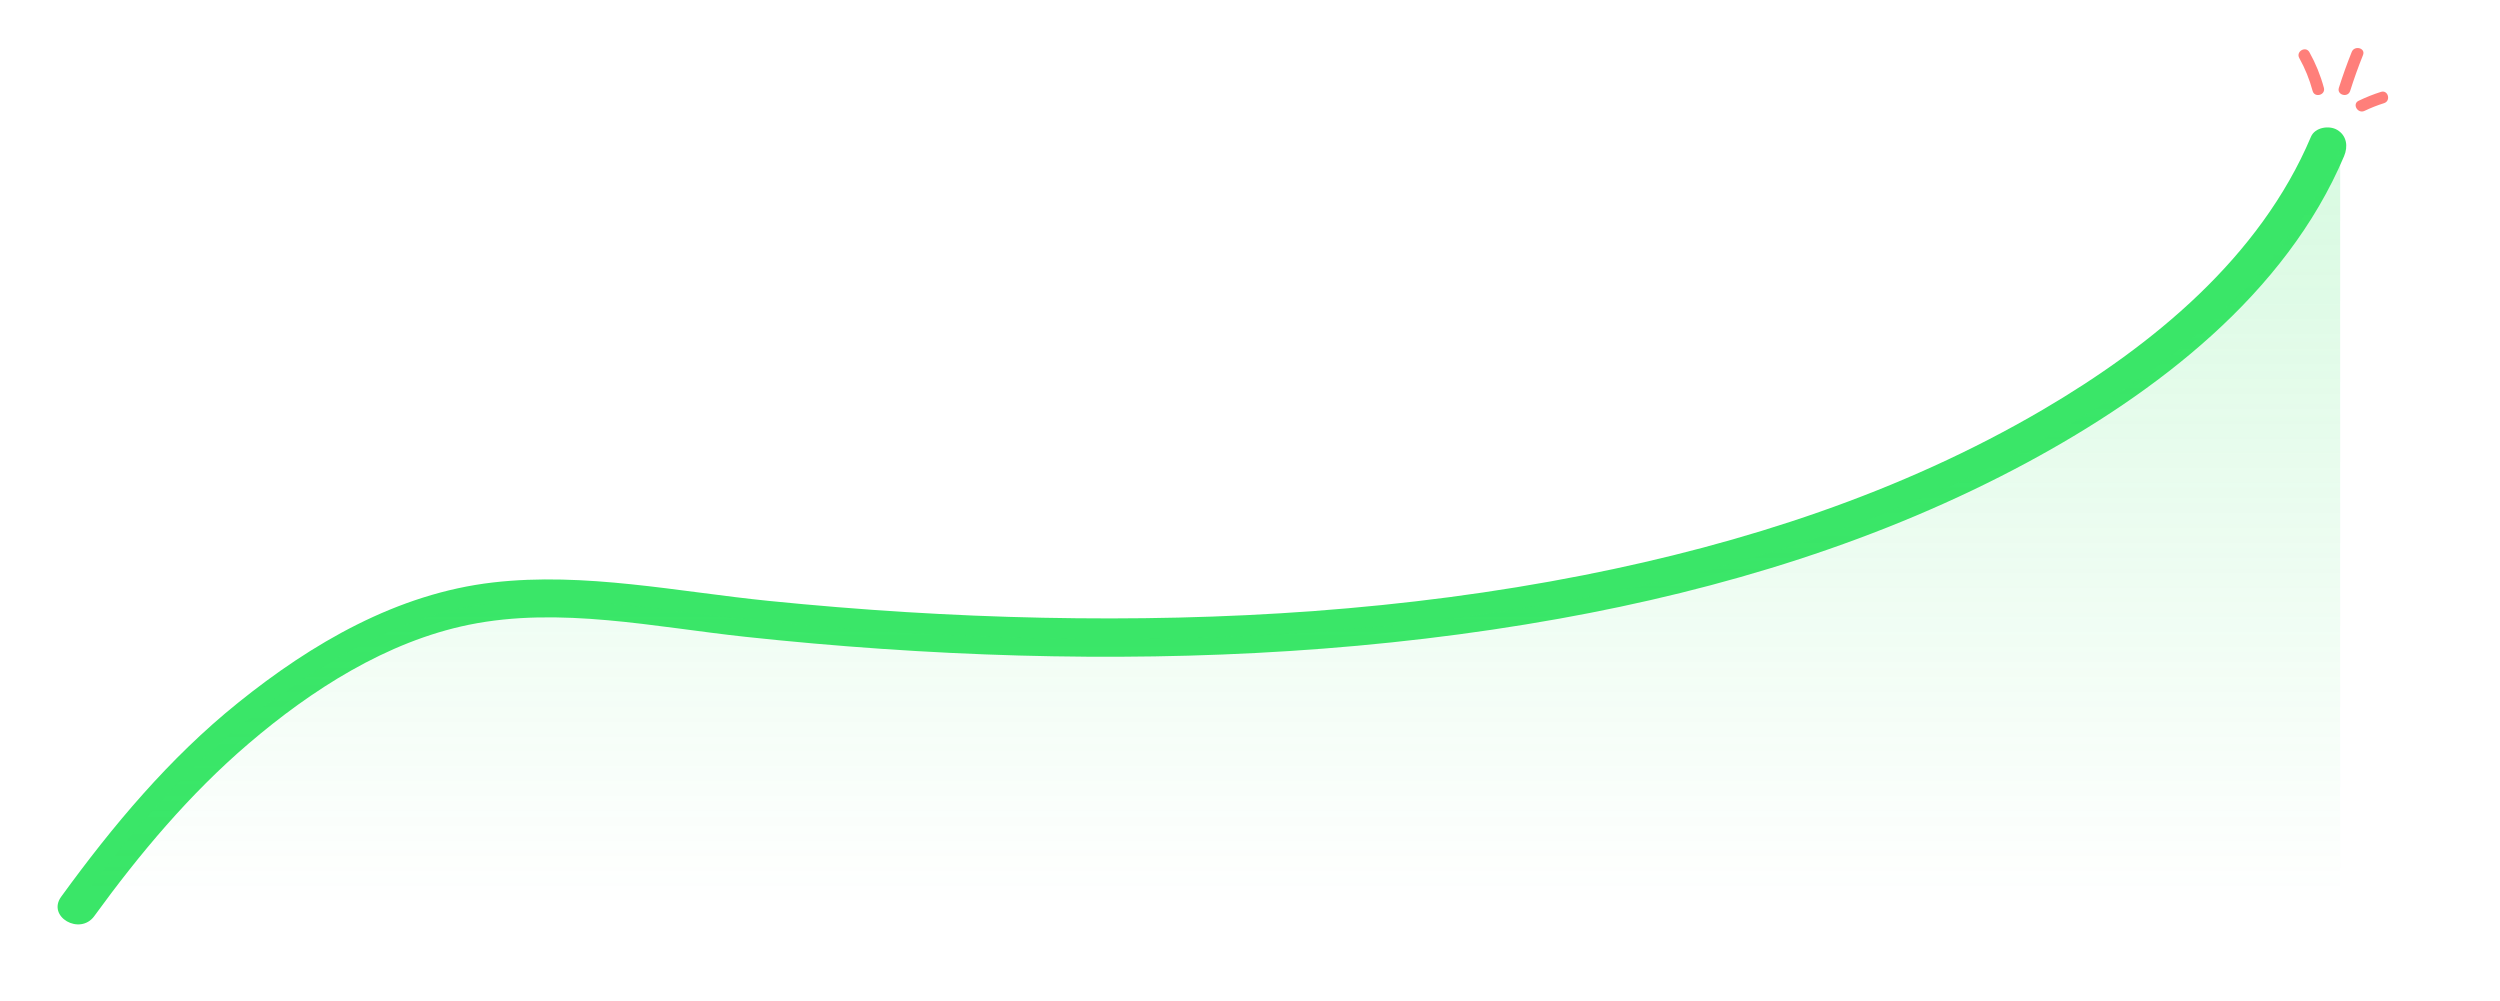
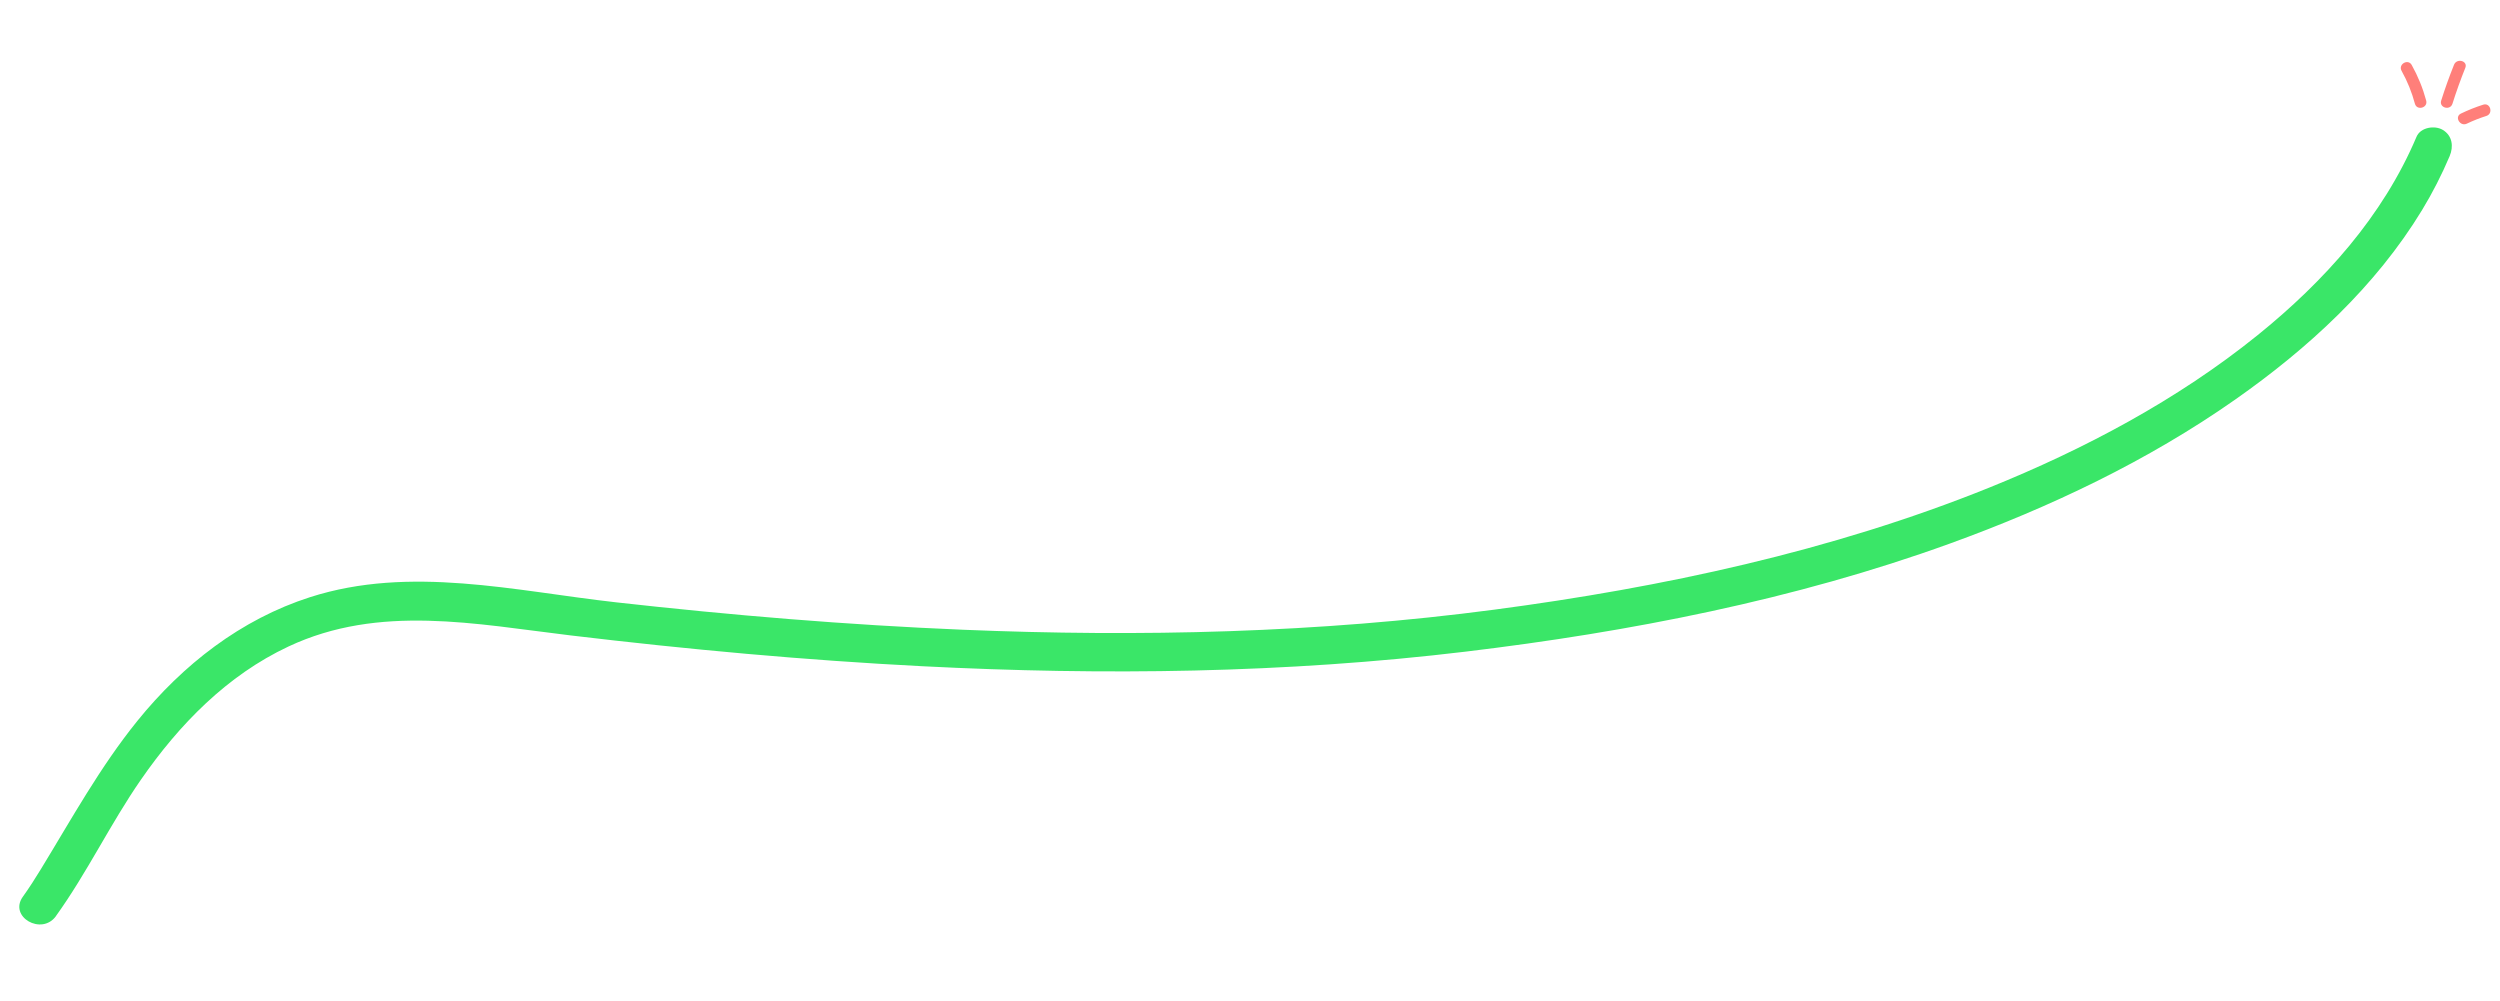
- <svg xmlns="http://www.w3.org/2000/svg" viewBox="0 0 782 313">
-   <linearGradient id="a" gradientUnits="userSpaceOnUse" x1="377.63" x2="377.63" y1="284" y2="46.3">
-     <stop offset="0" stop-color="#3ae668" stop-opacity="0" />
-     <stop offset="1" stop-color="#3ae668" />
-   </linearGradient>
-   <path d="m726.91 27.46a48.8 48.8 0 0 0 -4.53-11.14c-1.15-2.06-4.32-.21-3.16 1.85 1.81 3.25 3.19 6.66 4.16 10.26.61 2.28 4.15 1.31 3.53-.97m8.22.98q1.8-5.685 4.02-11.22c.88-2.19-2.66-3.14-3.53-.97a159 159 0 0 0 -4.02 11.22c-.71 2.25 2.82 3.22 3.53.97m4.5 6.24c1.98-.95 4.01-1.75 6.1-2.41 2.24-.71 1.28-4.25-.97-3.53-2.39.76-4.71 1.69-6.98 2.78-2.13 1.02-.27 4.18 1.85 3.16" fill="#ff7f7a" />
-   <path d="m29.5 286.54c14.22-19.56 29.81-38.15 48.23-53.91 19.71-16.85 43.21-31.95 68.93-37.2 28.38-5.8 58.2.73 86.54 3.77 28.41 3.05 56.94 5.05 85.5 5.85 56.55 1.58 113.4-1.52 169.13-11.54 50.74-9.12 100.85-24.35 146.36-48.89 40.18-21.67 80.76-52.54 99.04-95.78 1.27-3.01.88-6.39-2.15-8.21-2.5-1.5-6.95-.83-8.21 2.15-15.97 37.76-49.47 65.22-84.04 85.47-44.14 25.85-93.54 41.82-143.54 51.68-55.59 10.96-112.52 14.46-169.11 13.3-28.59-.58-57.16-2.4-85.61-5.26s-57.66-9.09-86.34-5.78c-29.99 3.46-56.67 19.03-79.82 37.68-21.46 17.28-39.14 38.42-55.27 60.62-4.55 6.26 5.86 12.25 10.36 6.06z" fill="#3ae668" />
-   <path d="m23.26 284c20.51-28.09 44.48-55.96 80.75-77.37 12.74-7.52 27.37-14.32 44.49-17.17 22.27-3.72 45.85-.4 68.5 2.34 102.51 12.37 211.52 12.12 308.63-11.37s180.51-72.54 206.38-134.13v237.7z" fill="url(#a)" opacity=".2" />
+ <svg xmlns="http://www.w3.org/2000/svg" id="Layer_1" viewBox="0 0 782 313">
+   <defs>
+     <style>.cls-1{fill:#ff7f7a}</style>
+   </defs>
+   <path d="M758.91 31.46a48.8 48.8 0 0 0-4.53-11.14c-1.15-2.06-4.32-.21-3.16 1.85 1.81 3.25 3.19 6.66 4.16 10.26.61 2.28 4.15 1.31 3.53-.97M767.13 32.44q1.8-5.685 4.02-11.22c.88-2.19-2.66-3.14-3.53-.97a159 159 0 0 0-4.02 11.22c-.71 2.25 2.82 3.22 3.53.97M771.63 38.68c1.98-.95 4.01-1.75 6.1-2.41 2.24-.71 1.28-4.25-.97-3.53-2.39.76-4.71 1.69-6.98 2.78-2.13 1.02-.27 4.18 1.85 3.16" class="cls-1" />
+   <path d="M17.5 286.54c9.77-13.59 17.02-28.85 26.56-42.62 11.97-17.29 26.96-32.69 46.21-41.71 28.4-13.32 58.6-6.99 88.4-3.43 36.53 4.36 73.18 7.74 109.92 9.62 56.63 2.9 113.54 2.2 169.88-4.57 51.16-6.15 102.87-16.2 151.39-33.78 31.36-11.36 61.92-25.86 89.29-45.05 22.79-15.98 43.92-35.35 58.48-59.31 3.28-5.4 6.15-11.03 8.62-16.85 1.27-3.01.88-6.39-2.15-8.21-2.5-1.5-6.95-.83-8.21 2.15-10.53 24.9-28.91 45.27-49.76 62.1-25.07 20.23-54.22 35.67-84 47.69-49.16 19.84-102.16 31.18-154.63 38.12-55.12 7.29-110.89 8.6-166.39 6.29-36.22-1.51-72.36-4.53-108.38-8.57-31.65-3.55-64.44-11.65-95.7-1.63-21.69 6.95-39.88 21.17-54.08 38.74-11.66 14.43-20.51 30.55-30.15 46.33-1.79 2.94-3.64 5.84-5.65 8.64-4.52 6.28 5.89 12.28 10.36 6.06Z" style="fill:#3ae668" />
</svg>
